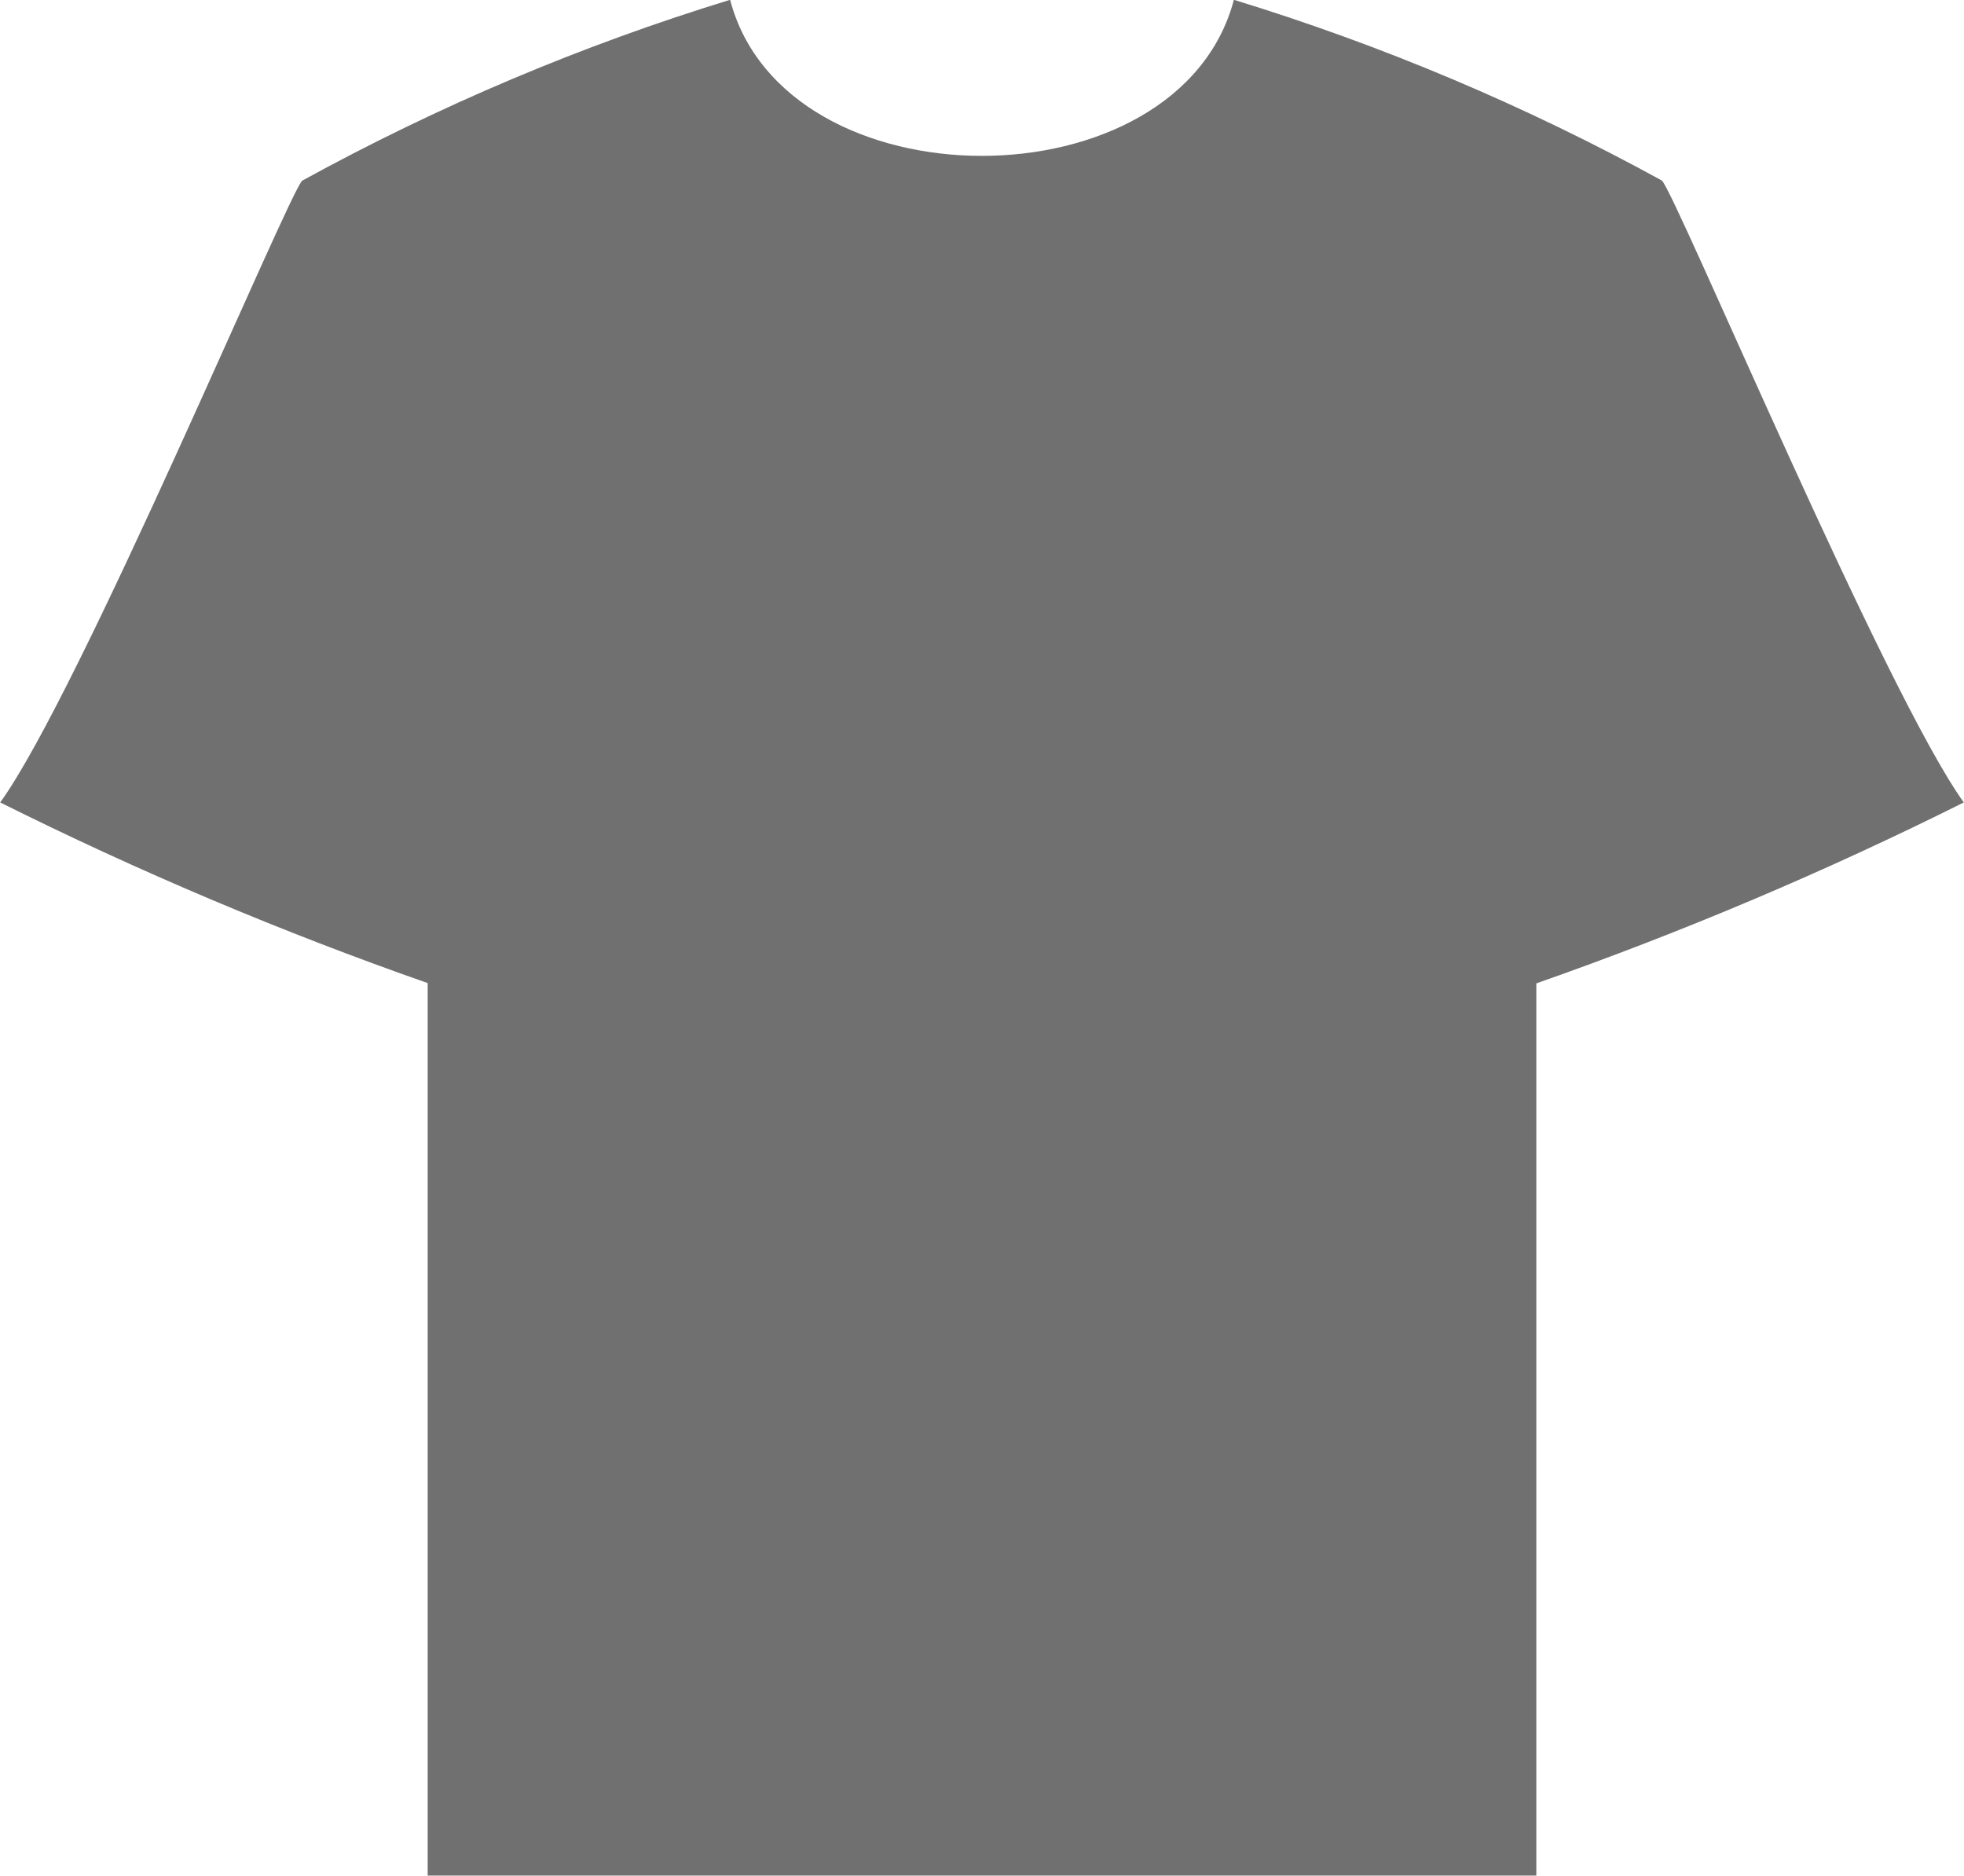
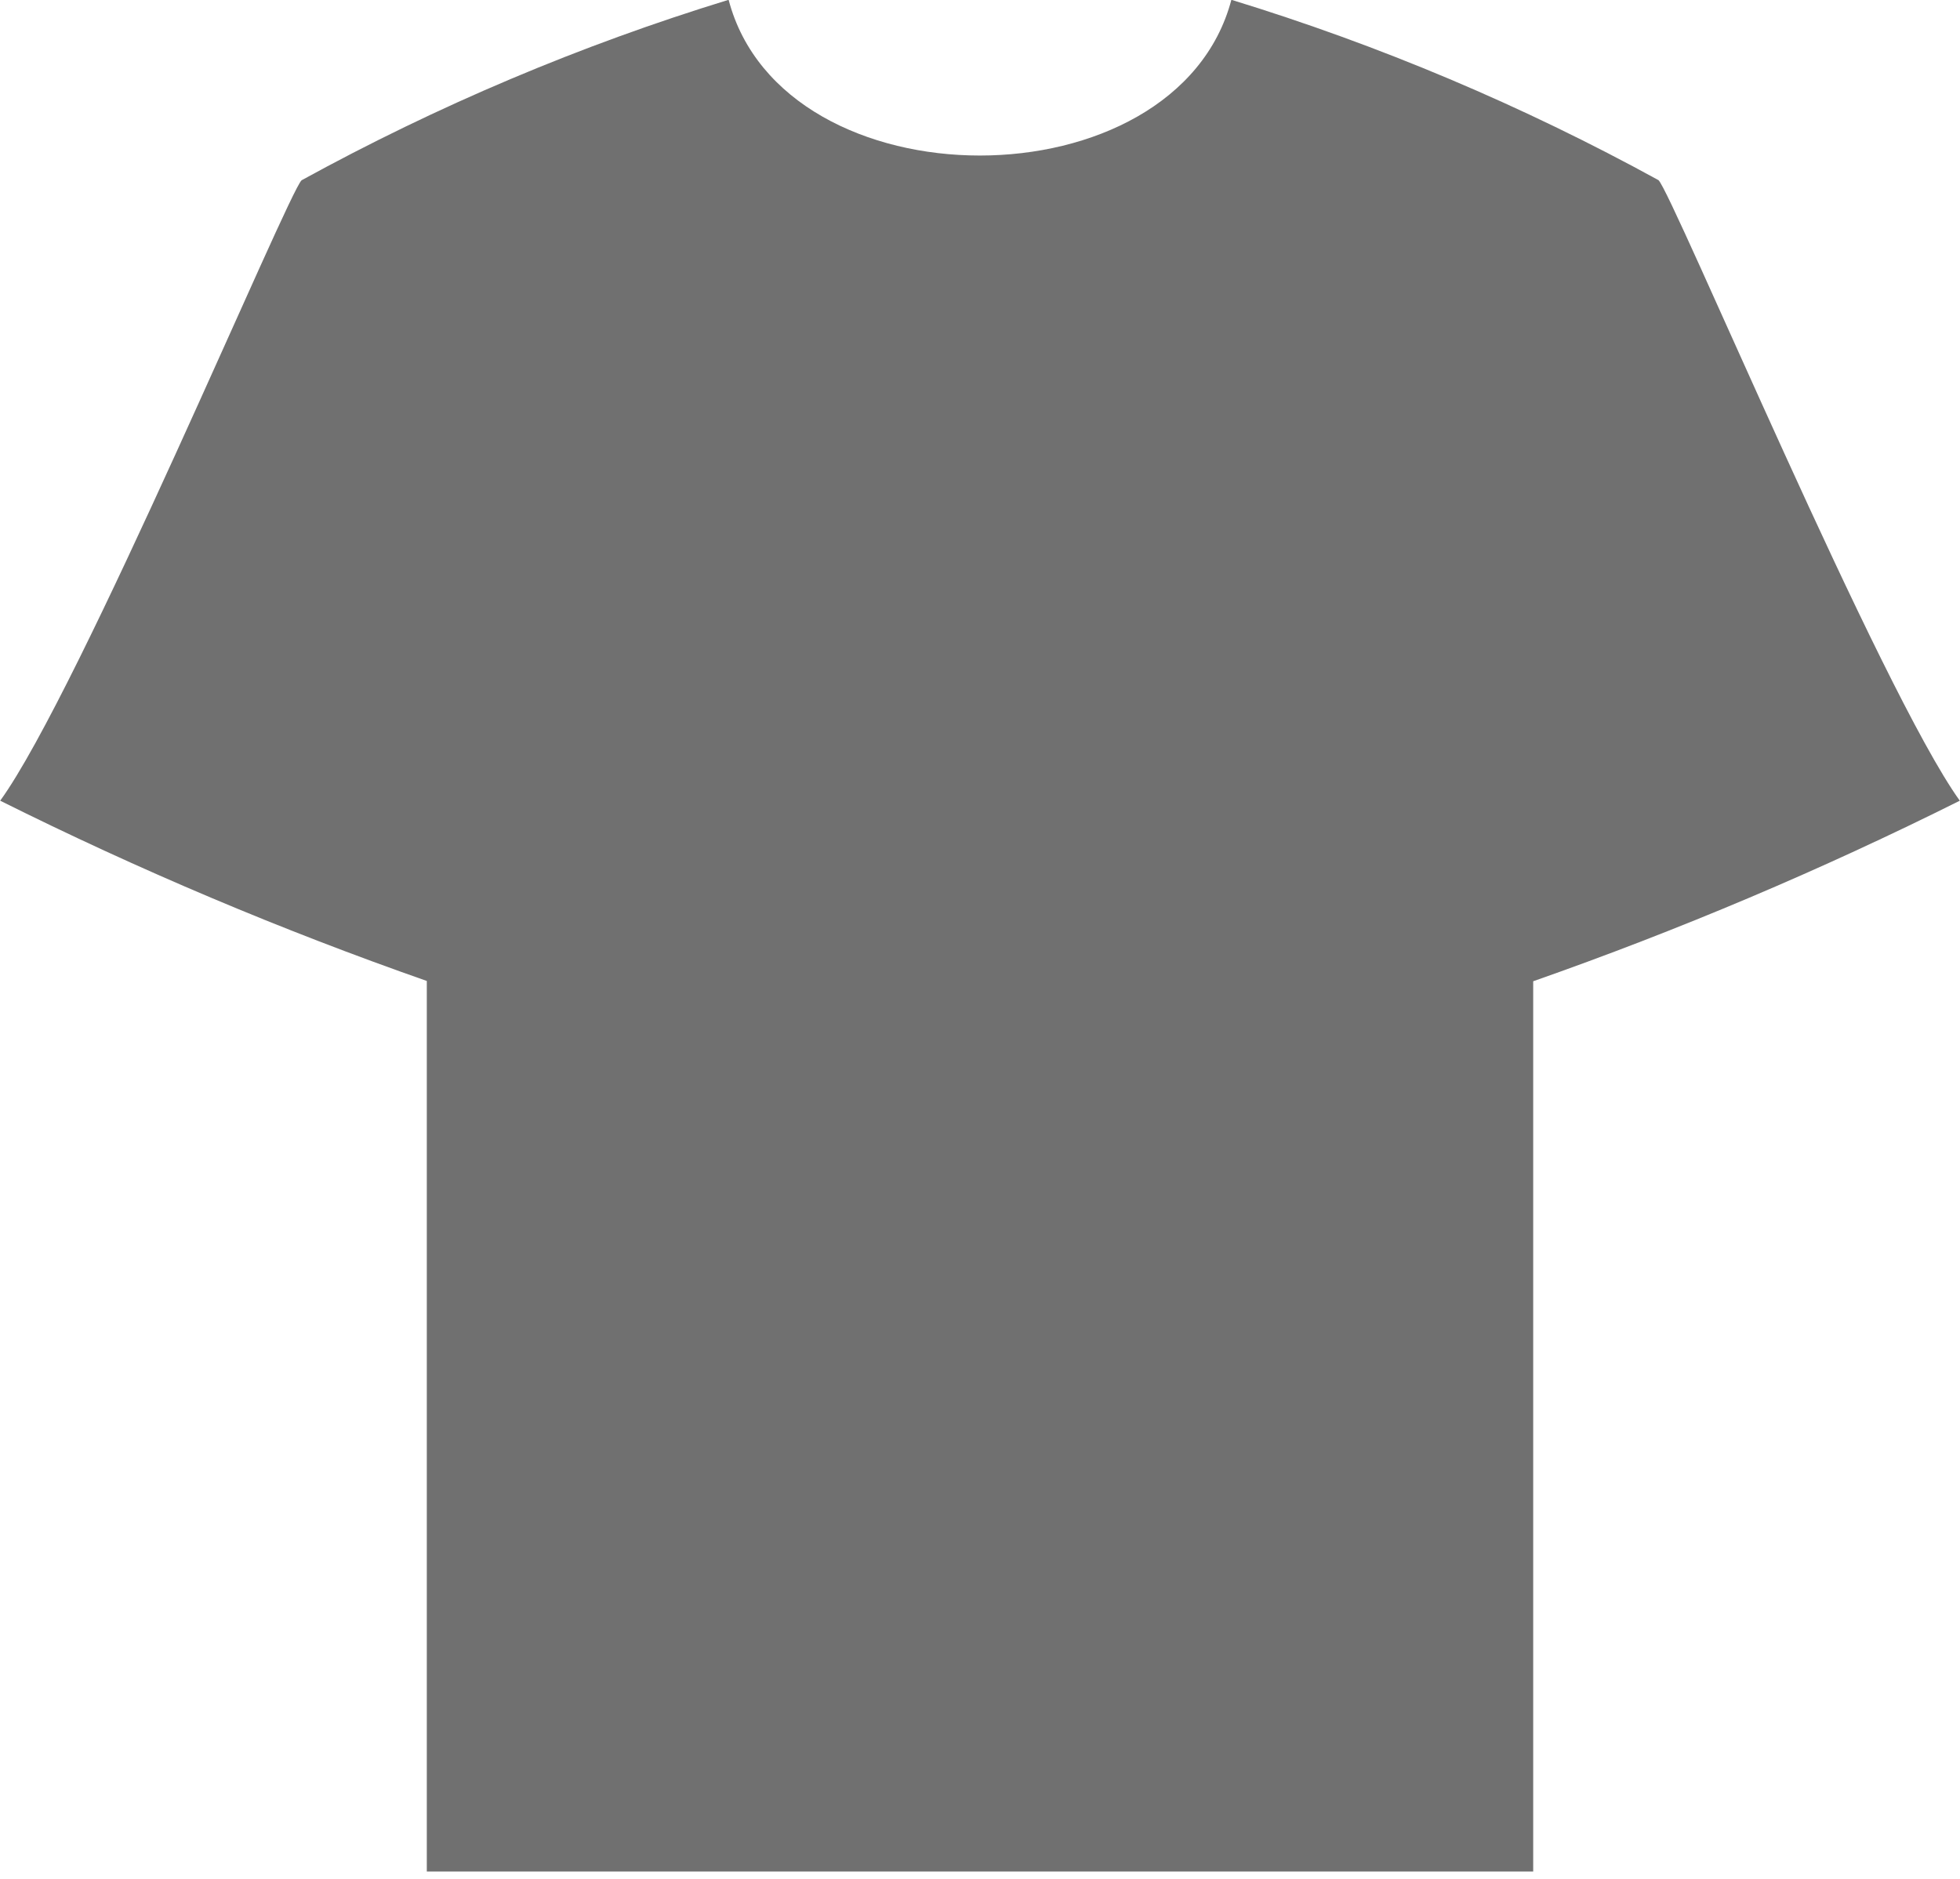
- <svg xmlns="http://www.w3.org/2000/svg" width="19.82" height="18.931" viewBox="0 0 19.82 18.931">
+ <svg xmlns="http://www.w3.org/2000/svg" width="19.82" height="19" viewBox="0 0 19.82 19">
  <path id="noun-shirt-1385943" d="M7.371,26.9a22.96,22.96,0,0,0-4.318,1.825C2.915,28.85.808,33.892.005,35a37.211,37.211,0,0,0,4.314,1.823v9.007H15.507V36.826A37.209,37.209,0,0,0,19.821,35c-.8-1.111-2.91-6.153-3.047-6.276A22.947,22.947,0,0,0,12.455,26.9C11.9,29,7.922,29,7.371,26.9Z" transform="translate(-0.003 -26.902)" fill="#707070" fill-rule="evenodd" />
</svg>
